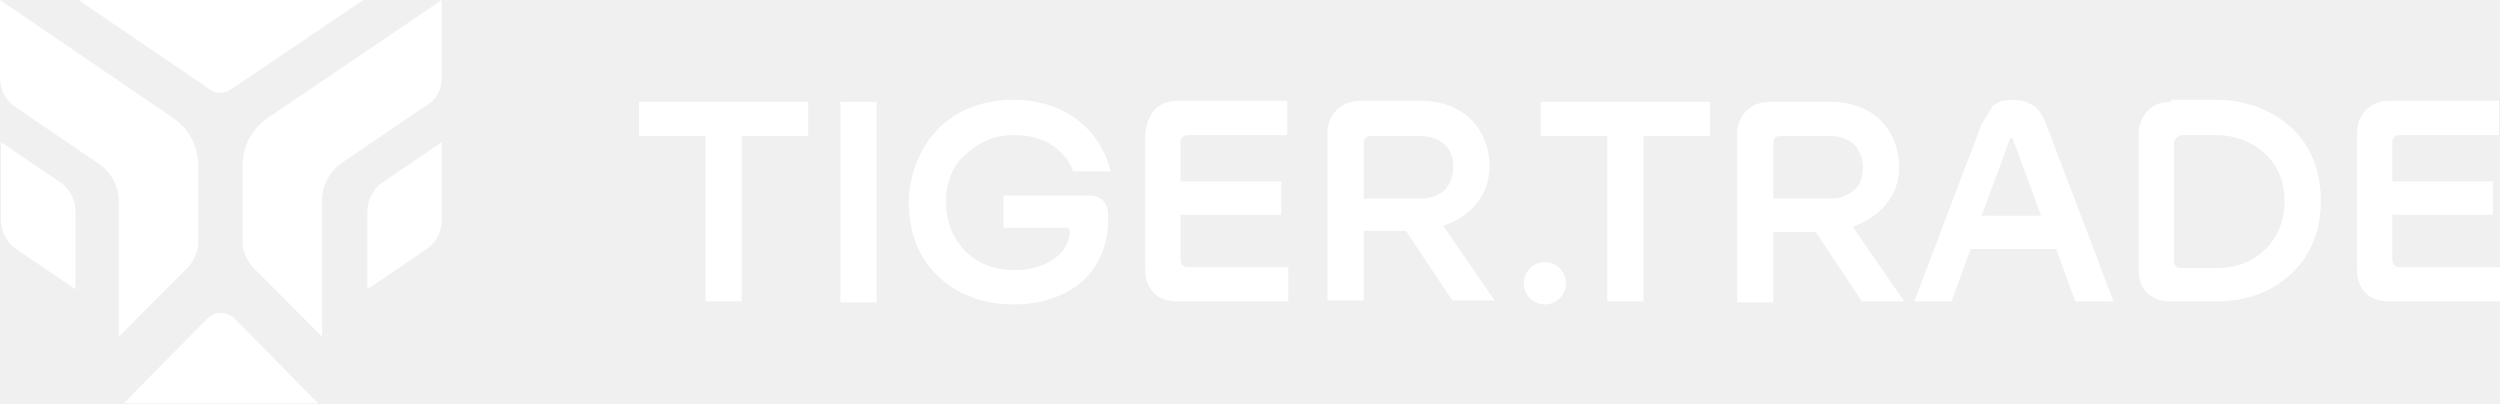
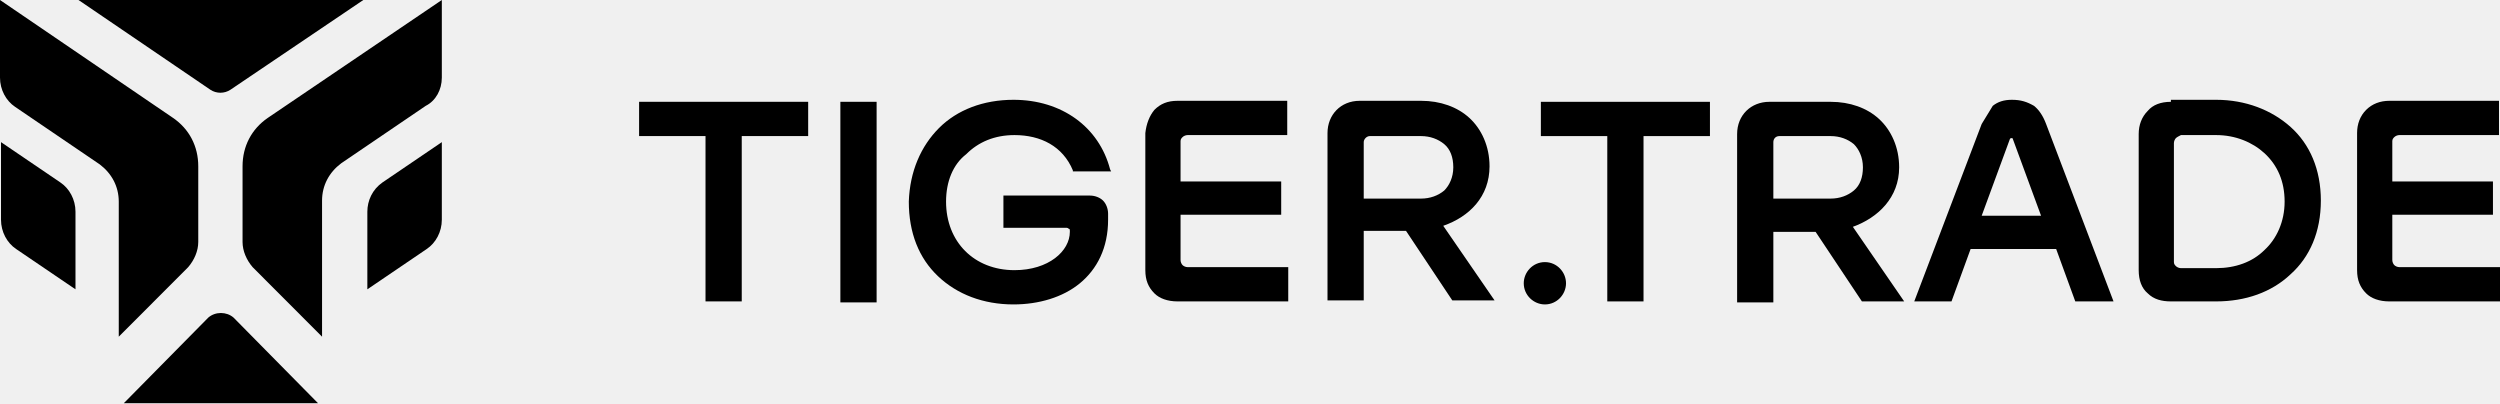
<svg xmlns="http://www.w3.org/2000/svg" width="248" height="40" viewBox="0 0 248 40" fill="none">
-   <path d="M20.866 8.9L7.787 0H36.042L22.863 8.9C22.264 9.3 21.465 9.3 20.866 8.9ZM43.829 21.8V14.1L37.939 18.1C36.94 18.8 36.441 19.9 36.441 21V28.7L42.332 24.7C43.23 24.1 43.829 23 43.829 21.8ZM23.163 31.5L31.549 40H12.28L20.667 31.5C21.366 30.9 22.464 30.9 23.163 31.5ZM7.488 28.7V21C7.488 19.8 6.889 18.7 5.99 18.1L0.1 14.1V21.8C0.1 23 0.699 24.1 1.597 24.7L7.488 28.7Z" fill="white" />
-   <path d="M43.829 7.7V0L26.557 11.7C24.96 12.8 24.061 14.5 24.061 16.5V24C24.061 24.9 24.46 25.8 25.06 26.5L31.948 33.4V19.9C31.948 18.4 32.647 17.1 33.845 16.2L42.232 10.5C43.23 10 43.829 8.9 43.829 7.7ZM19.668 24C19.668 24.9 19.269 25.8 18.67 26.5L11.781 33.4V20C11.781 18.5 11.082 17.2 9.884 16.3L1.498 10.6C0.599 10 0 8.9 0 7.7V0L17.172 11.7C18.77 12.8 19.668 14.5 19.668 16.5V24Z" fill="white" />
-   <path d="M93.15 12.7C94.947 10.9 97.543 9.9 100.538 9.9C105.33 9.9 109.024 12.6 110.122 16.8L110.222 17H106.428V16.9C105.43 14.5 103.233 13.4 100.638 13.4C98.641 13.4 97.043 14.1 95.845 15.3C94.547 16.3 93.849 18 93.849 20C93.849 22 94.547 23.7 95.746 24.9C96.944 26.1 98.641 26.8 100.638 26.8C104.032 26.8 106.129 24.9 106.129 23V22.9C106.129 22.8 106.129 22.7 106.029 22.7C106.029 22.7 105.929 22.6 105.829 22.6H99.539V19.4H108.126C108.625 19.4 109.124 19.6 109.423 19.9C109.723 20.2 109.923 20.7 109.923 21.2V21.8C109.923 24.6 108.824 26.7 107.127 28.1C105.43 29.5 103.034 30.2 100.538 30.2C97.543 30.2 94.947 29.2 93.05 27.4C91.153 25.6 90.154 23.1 90.154 20C90.254 17 91.353 14.5 93.15 12.7Z" fill="white" />
-   <path fill-rule="evenodd" clip-rule="evenodd" d="M199.578 9.9C198.779 9.9 198.18 10.1 197.681 10.5L196.583 12.3L189.894 29.9H193.588L195.485 24.7H203.971L205.868 29.9H209.662L202.973 12.3C202.673 11.5 202.274 10.9 201.775 10.5C201.076 10.1 200.477 9.9 199.578 9.9ZM199.378 13.8L196.583 21.4H202.473L199.678 13.8C199.678 13.7 199.578 13.7 199.578 13.7H199.378C199.478 13.7 199.478 13.7 199.378 13.8Z" fill="white" />
-   <path d="M63.398 10.1H80.171V13.5H73.581V29.9H69.987V13.5H63.398V10.1ZM86.96 10.1H83.365V30H86.96V10.1ZM114.515 10.9C115.114 10.3 115.813 10 116.812 10H127.694V13.4H117.81C117.61 13.4 117.411 13.5 117.311 13.6C117.211 13.7 117.111 13.8 117.111 14V18H127.095V21.3H117.111V25.8C117.111 26 117.211 26.2 117.311 26.3C117.411 26.4 117.61 26.5 117.81 26.5H127.794V29.9H116.812C115.813 29.9 115.014 29.6 114.515 29.1C113.916 28.5 113.617 27.8 113.617 26.8V13.2C113.717 12.3 114.016 11.5 114.515 10.9Z" fill="white" />
-   <path fill-rule="evenodd" clip-rule="evenodd" d="M131.688 13.2C131.688 11.4 132.986 10 134.882 10H140.973C142.87 10 144.567 10.6 145.765 11.7C146.963 12.8 147.762 14.5 147.762 16.5C147.762 19.5 145.765 21.5 143.169 22.4L148.261 29.8H144.068L139.475 22.9H135.282V29.8H131.688V13.2ZM135.282 14.1C135.282 13.8 135.581 13.5 135.881 13.5H140.973C141.871 13.5 142.67 13.8 143.269 14.3C143.868 14.8 144.167 15.6 144.167 16.6C144.167 17.6 143.768 18.4 143.269 18.9C142.67 19.4 141.871 19.7 140.973 19.7H135.282V14.1Z" fill="white" />
-   <path d="M169.626 10.1H152.854V13.5H159.443V29.9H163.037V13.5H169.626V10.1Z" fill="white" />
-   <path fill-rule="evenodd" clip-rule="evenodd" d="M175.517 10.1C173.72 10.1 172.322 11.4 172.322 13.3V30H175.916V23H180.109L184.702 29.9H188.895L183.804 22.5C186.299 21.6 188.396 19.6 188.396 16.6C188.396 14.6 187.597 12.9 186.399 11.8C185.201 10.7 183.504 10.1 181.607 10.1H175.517ZM176.515 13.5C176.116 13.5 175.916 13.8 175.916 14.1V19.7H181.607C182.506 19.7 183.304 19.4 183.903 18.9C184.502 18.4 184.802 17.6 184.802 16.6C184.802 15.6 184.403 14.8 183.903 14.3C183.304 13.8 182.506 13.5 181.607 13.5H176.515ZM215.353 10.1C214.354 10.1 213.556 10.4 213.056 11C212.457 11.6 212.158 12.4 212.158 13.3V26.8C212.158 27.8 212.457 28.6 213.056 29.1C213.655 29.7 214.454 29.9 215.353 29.9H219.845C222.741 29.9 225.337 29 227.233 27.2C229.13 25.5 230.229 23 230.229 19.9C230.229 16.8 229.13 14.3 227.233 12.6C225.337 10.9 222.741 9.9 219.845 9.9H215.353V10.1ZM215.852 13.7C215.752 13.8 215.652 14 215.652 14.2V26C215.652 26.2 215.752 26.3 215.852 26.4C215.952 26.5 216.151 26.6 216.351 26.6H219.845C221.742 26.6 223.44 26 224.638 24.8C225.836 23.7 226.634 22 226.634 20C226.634 18 225.936 16.4 224.638 15.2C223.44 14.1 221.742 13.4 219.845 13.4H216.351C216.151 13.5 215.952 13.6 215.852 13.7Z" fill="white" />
-   <path d="M234.721 10.9C235.321 10.3 236.119 10 237.018 10H247.9V13.4H238.016C237.816 13.4 237.617 13.5 237.517 13.6C237.417 13.7 237.317 13.8 237.317 14V18H247.301V21.3H237.317V25.8C237.317 26 237.417 26.2 237.517 26.3C237.617 26.4 237.816 26.5 238.016 26.5H248V29.9H237.018C236.019 29.9 235.221 29.6 234.721 29.1C234.122 28.5 233.823 27.8 233.823 26.8V13.2C233.823 12.3 234.122 11.5 234.721 10.9ZM155.349 28.1C155.349 29.2 154.451 30.2 153.253 30.2C152.155 30.2 151.156 29.3 151.156 28.1C151.156 27 152.055 26 153.253 26C154.451 26 155.349 27 155.349 28.1Z" fill="white" />
+   <path d="M20.866 8.9L7.787 0H36.042L22.863 8.9C22.264 9.3 21.465 9.3 20.866 8.9ZM43.829 21.8V14.1L37.939 18.1C36.94 18.8 36.441 19.9 36.441 21V28.7L42.332 24.7C43.23 24.1 43.829 23 43.829 21.8ZM23.163 31.5L31.549 40H12.28L20.667 31.5C21.366 30.9 22.464 30.9 23.163 31.5ZM7.488 28.7V21C7.488 19.8 6.889 18.7 5.99 18.1L0.1 14.1V21.8C0.1 23 0.699 24.1 1.597 24.7L7.488 28.7Z" fill="black" />
+   <path d="M43.829 7.7V0L26.557 11.7C24.96 12.8 24.061 14.5 24.061 16.5V24C24.061 24.9 24.46 25.8 25.06 26.5L31.948 33.4V19.9C31.948 18.4 32.647 17.1 33.845 16.2L42.232 10.5C43.23 10 43.829 8.9 43.829 7.7ZM19.668 24C19.668 24.9 19.269 25.8 18.67 26.5L11.781 33.4V20C11.781 18.5 11.082 17.2 9.884 16.3L1.498 10.6C0.599 10 0 8.9 0 7.7V0L17.172 11.7C18.77 12.8 19.668 14.5 19.668 16.5V24Z" fill="black" />
+   <path d="M93.15 12.7C94.947 10.9 97.543 9.9 100.538 9.9C105.33 9.9 109.024 12.6 110.122 16.8L110.222 17H106.428V16.9C105.43 14.5 103.233 13.4 100.638 13.4C98.641 13.4 97.043 14.1 95.845 15.3C94.547 16.3 93.849 18 93.849 20C93.849 22 94.547 23.7 95.746 24.9C96.944 26.1 98.641 26.8 100.638 26.8C104.032 26.8 106.129 24.9 106.129 23V22.9C106.129 22.8 106.129 22.7 106.029 22.7C106.029 22.7 105.929 22.6 105.829 22.6H99.539V19.4H108.126C108.625 19.4 109.124 19.6 109.423 19.9C109.723 20.2 109.923 20.7 109.923 21.2V21.8C109.923 24.6 108.824 26.7 107.127 28.1C105.43 29.5 103.034 30.2 100.538 30.2C97.543 30.2 94.947 29.2 93.05 27.4C91.153 25.6 90.154 23.1 90.154 20C90.254 17 91.353 14.5 93.15 12.7Z" fill="black" />
+   <path fill-rule="evenodd" clip-rule="evenodd" d="M199.578 9.9C198.779 9.9 198.18 10.1 197.681 10.5L196.583 12.3L189.894 29.9H193.588L195.485 24.7H203.971L205.868 29.9H209.662L202.973 12.3C202.673 11.5 202.274 10.9 201.775 10.5C201.076 10.1 200.477 9.9 199.578 9.9ZM199.378 13.8L196.583 21.4H202.473L199.678 13.8C199.678 13.7 199.578 13.7 199.578 13.7H199.378C199.478 13.7 199.478 13.7 199.378 13.8Z" fill="black" />
+   <path d="M63.398 10.1H80.171V13.5H73.581V29.9H69.987V13.5H63.398V10.1ZM86.96 10.1H83.365V30H86.96V10.1ZM114.515 10.9C115.114 10.3 115.813 10 116.812 10H127.694V13.4H117.81C117.61 13.4 117.411 13.5 117.311 13.6C117.211 13.7 117.111 13.8 117.111 14V18H127.095V21.3H117.111V25.8C117.111 26 117.211 26.2 117.311 26.3C117.411 26.4 117.61 26.5 117.81 26.5H127.794V29.9H116.812C115.813 29.9 115.014 29.6 114.515 29.1C113.916 28.5 113.617 27.8 113.617 26.8V13.2C113.717 12.3 114.016 11.5 114.515 10.9Z" fill="black" />
+   <path fill-rule="evenodd" clip-rule="evenodd" d="M131.688 13.2C131.688 11.4 132.986 10 134.882 10H140.973C142.87 10 144.567 10.6 145.765 11.7C146.963 12.8 147.762 14.5 147.762 16.5C147.762 19.5 145.765 21.5 143.169 22.4L148.261 29.8H144.068L139.475 22.9H135.282V29.8H131.688V13.2ZM135.282 14.1C135.282 13.8 135.581 13.5 135.881 13.5H140.973C141.871 13.5 142.67 13.8 143.269 14.3C143.868 14.8 144.167 15.6 144.167 16.6C144.167 17.6 143.768 18.4 143.269 18.9C142.67 19.4 141.871 19.7 140.973 19.7H135.282V14.1Z" fill="black" />
+   <path d="M169.626 10.1H152.854V13.5H159.443V29.9H163.037V13.5H169.626V10.1Z" fill="black" />
+   <path fill-rule="evenodd" clip-rule="evenodd" d="M175.517 10.1C173.72 10.1 172.322 11.4 172.322 13.3V30H175.916V23H180.109L184.702 29.9H188.895L183.804 22.5C186.299 21.6 188.396 19.6 188.396 16.6C188.396 14.6 187.597 12.9 186.399 11.8C185.201 10.7 183.504 10.1 181.607 10.1H175.517ZM176.515 13.5C176.116 13.5 175.916 13.8 175.916 14.1V19.7H181.607C182.506 19.7 183.304 19.4 183.903 18.9C184.502 18.4 184.802 17.6 184.802 16.6C184.802 15.6 184.403 14.8 183.903 14.3C183.304 13.8 182.506 13.5 181.607 13.5H176.515ZM215.353 10.1C214.354 10.1 213.556 10.4 213.056 11C212.457 11.6 212.158 12.4 212.158 13.3V26.8C212.158 27.8 212.457 28.6 213.056 29.1C213.655 29.7 214.454 29.9 215.353 29.9H219.845C222.741 29.9 225.337 29 227.233 27.2C229.13 25.5 230.229 23 230.229 19.9C230.229 16.8 229.13 14.3 227.233 12.6C225.337 10.9 222.741 9.9 219.845 9.9H215.353V10.1ZM215.852 13.7C215.752 13.8 215.652 14 215.652 14.2V26C215.652 26.2 215.752 26.3 215.852 26.4C215.952 26.5 216.151 26.6 216.351 26.6H219.845C221.742 26.6 223.44 26 224.638 24.8C225.836 23.7 226.634 22 226.634 20C226.634 18 225.936 16.4 224.638 15.2C223.44 14.1 221.742 13.4 219.845 13.4H216.351C216.151 13.5 215.952 13.6 215.852 13.7Z" fill="black" />
+   <path d="M234.721 10.9C235.321 10.3 236.119 10 237.018 10H247.9V13.4H238.016C237.816 13.4 237.617 13.5 237.517 13.6C237.417 13.7 237.317 13.8 237.317 14V18H247.301V21.3H237.317V25.8C237.317 26 237.417 26.2 237.517 26.3C237.617 26.4 237.816 26.5 238.016 26.5H248V29.9H237.018C236.019 29.9 235.221 29.6 234.721 29.1C234.122 28.5 233.823 27.8 233.823 26.8V13.2C233.823 12.3 234.122 11.5 234.721 10.9ZM155.349 28.1C155.349 29.2 154.451 30.2 153.253 30.2C152.155 30.2 151.156 29.3 151.156 28.1C151.156 27 152.055 26 153.253 26C154.451 26 155.349 27 155.349 28.1Z" fill="black" />
</svg>
